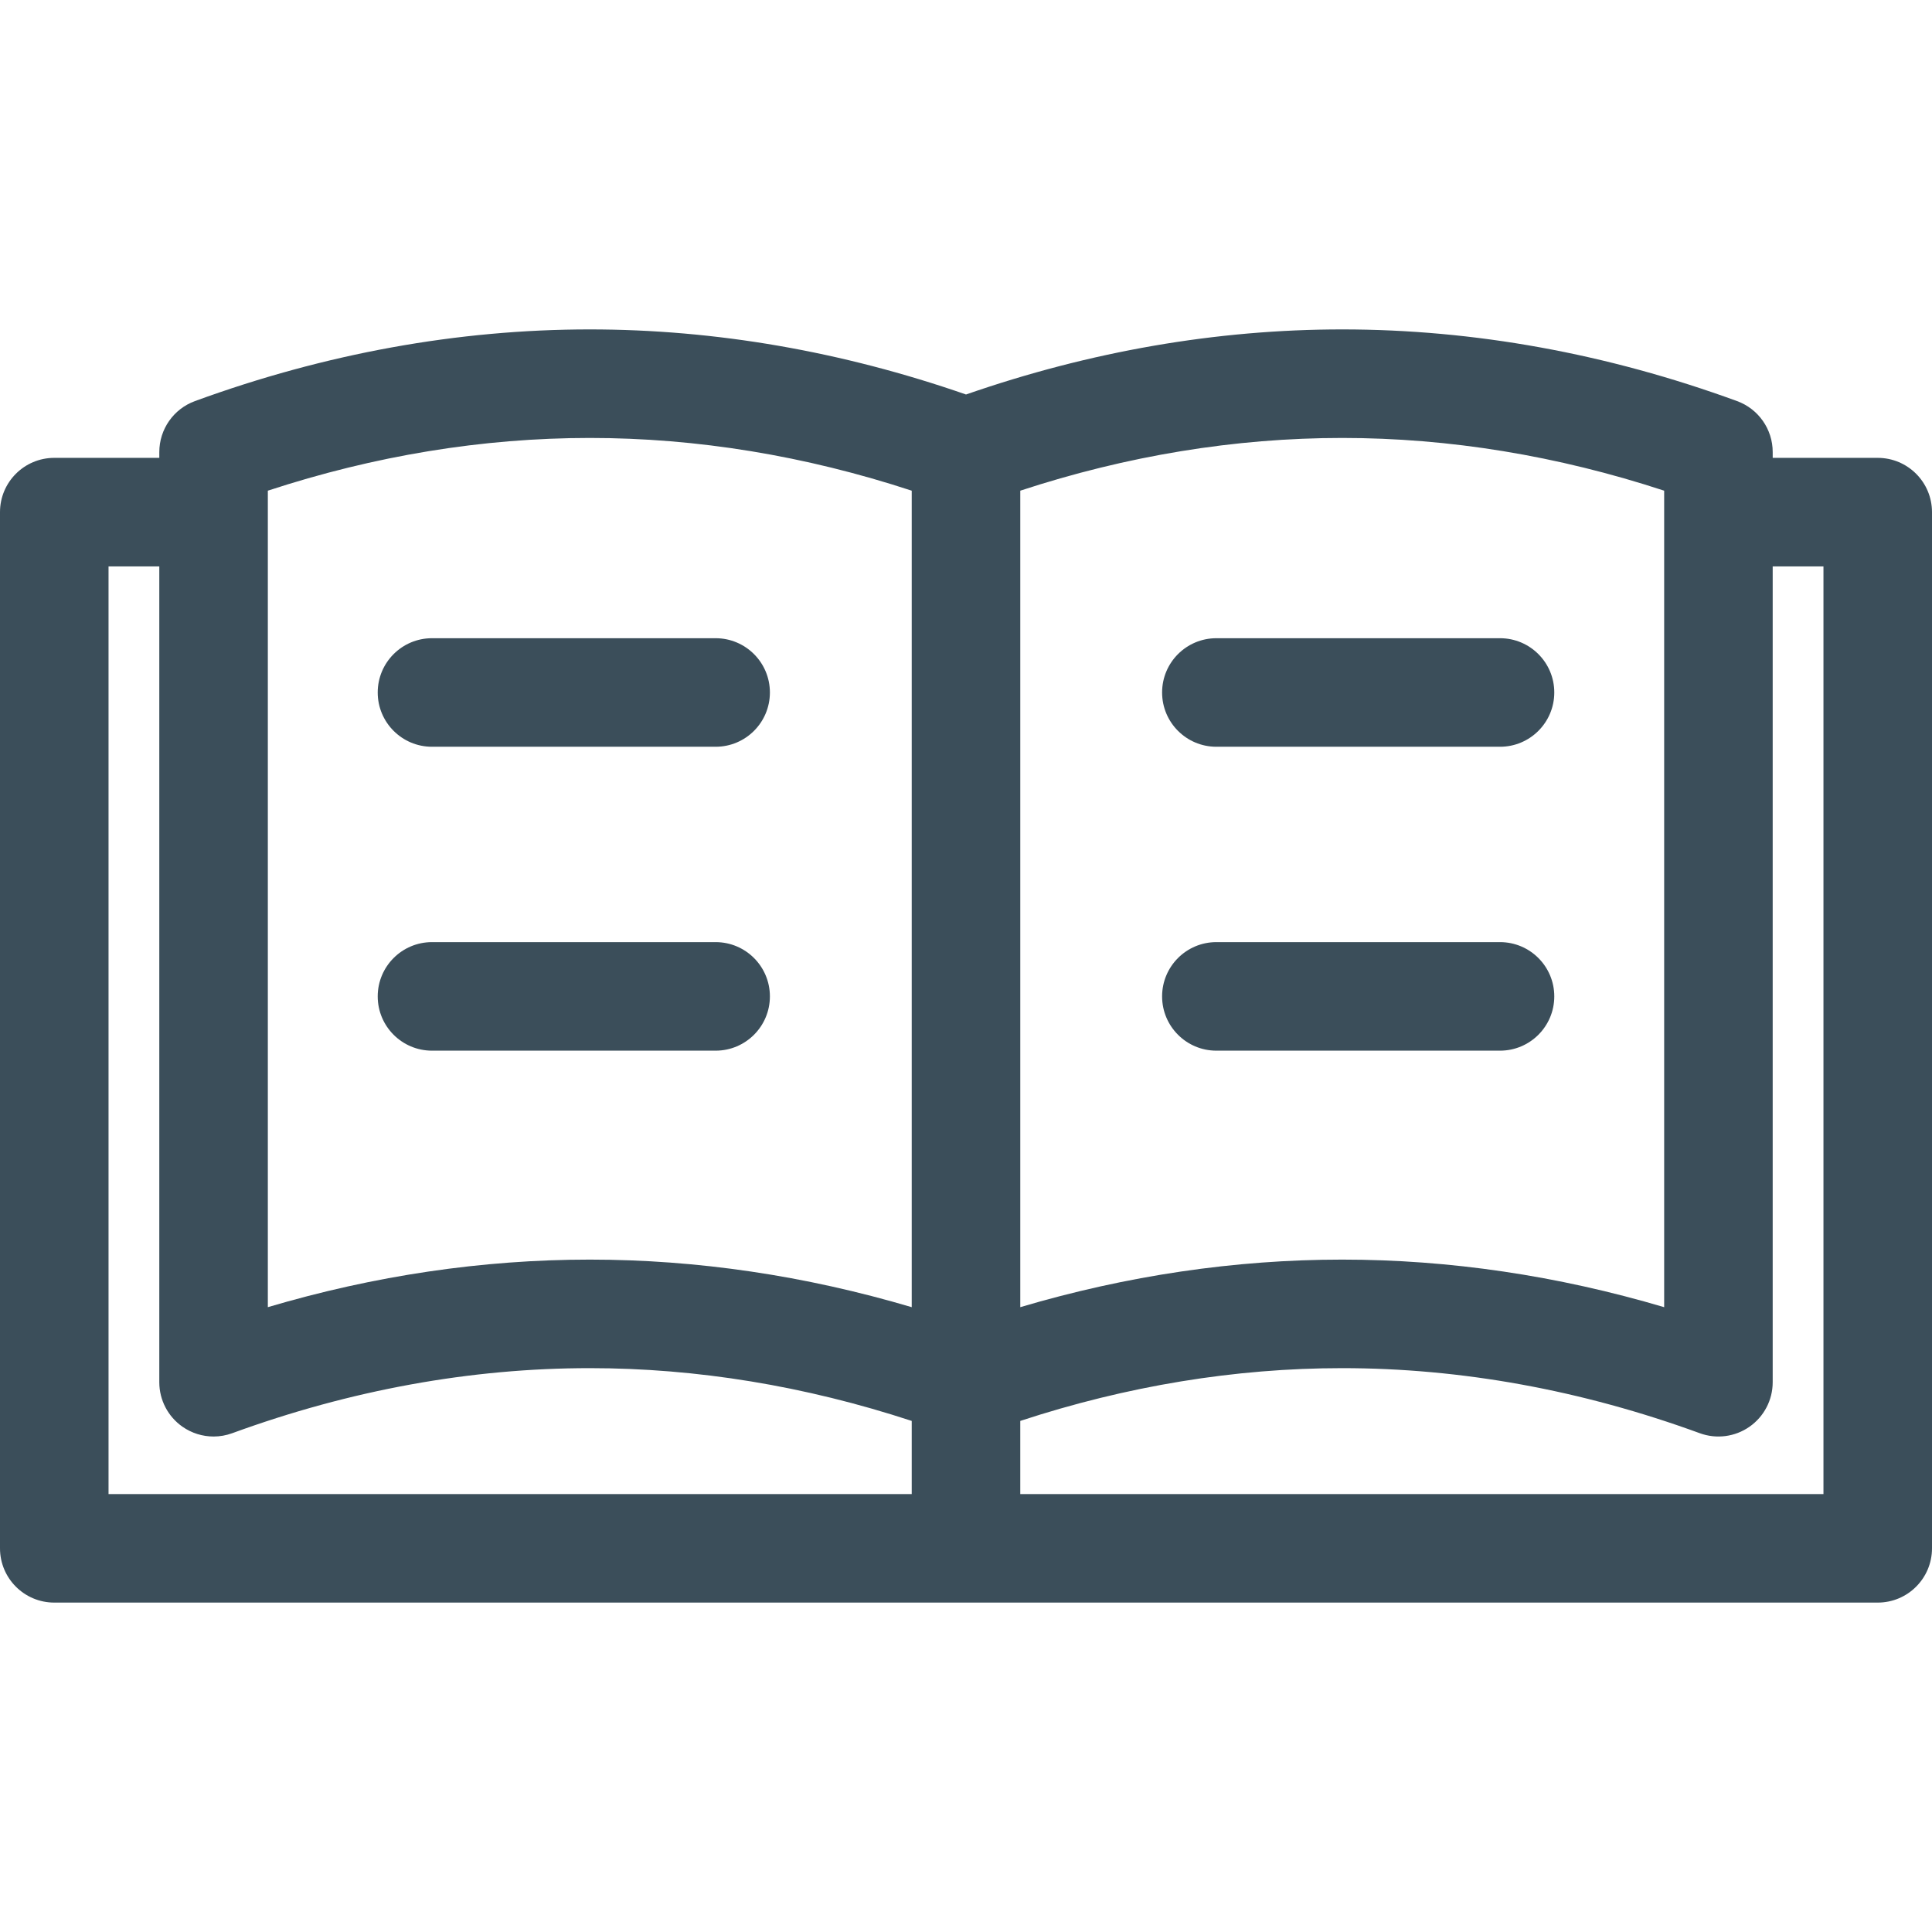
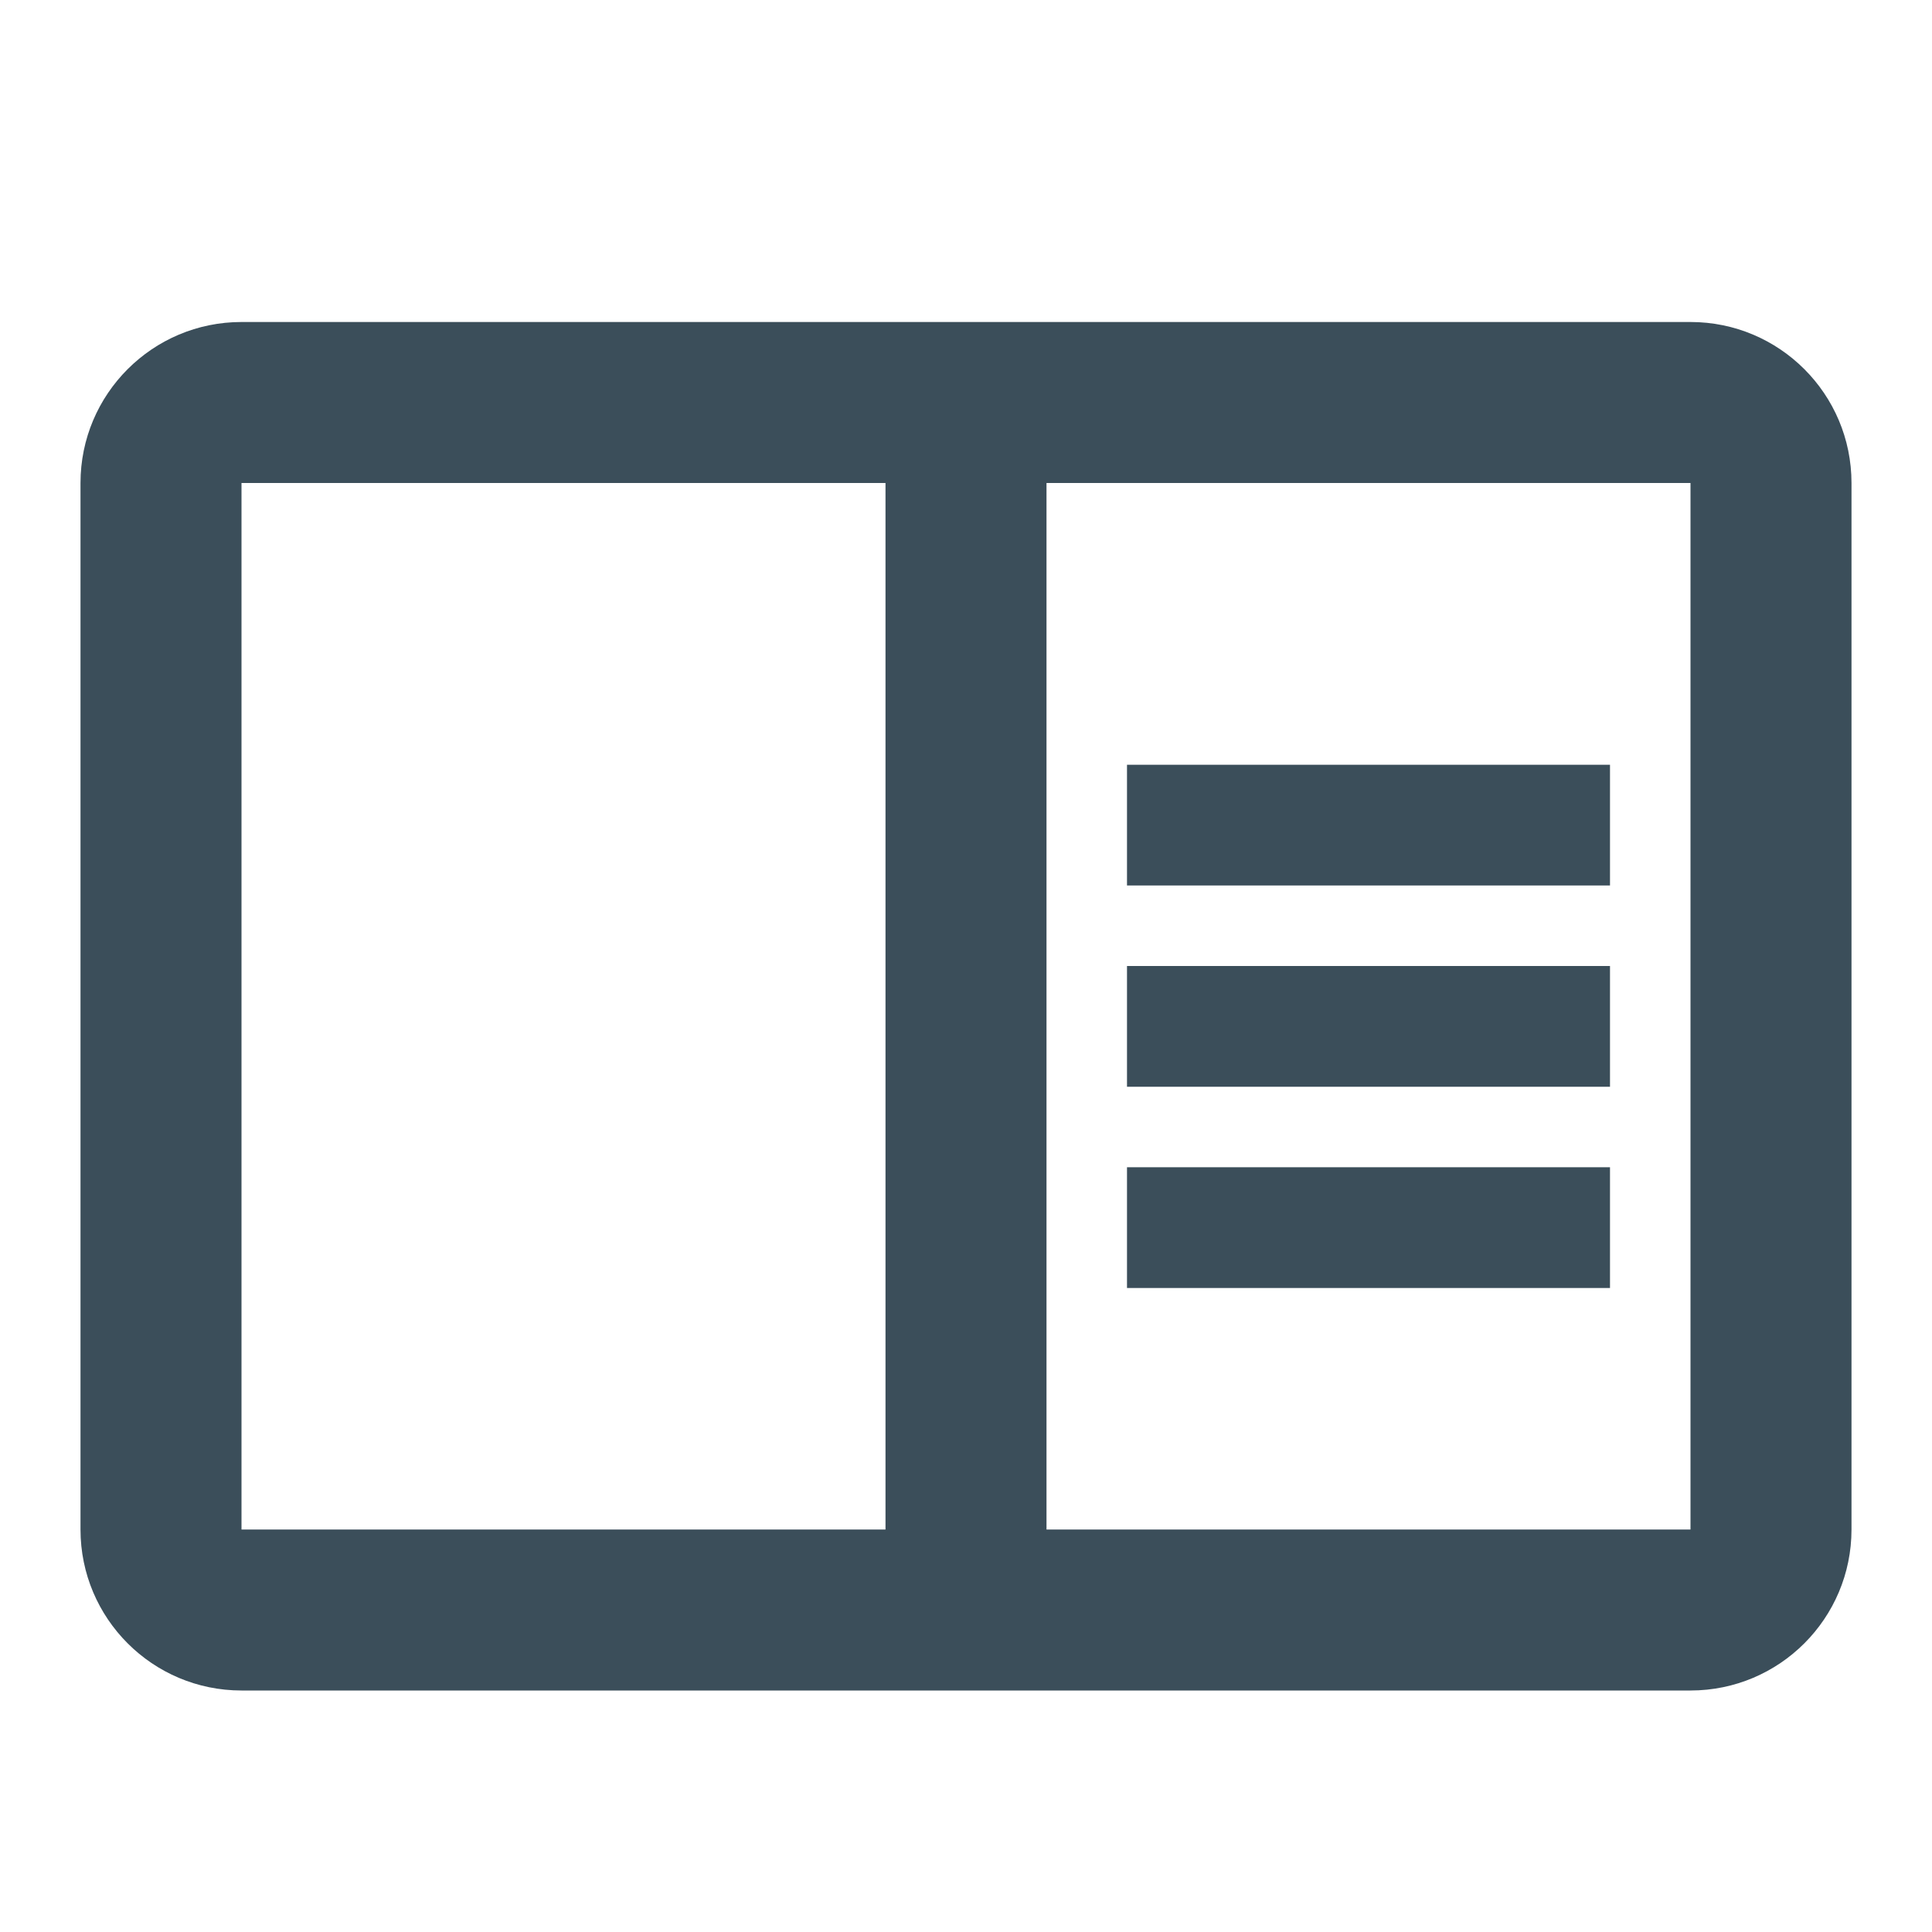
- <svg xmlns="http://www.w3.org/2000/svg" version="1.1" id="Capa_1" x="0px" y="0px" width="445px" height="445px" viewBox="0 0 445 445" style="enable-background:new 0 0 445 445;" xml:space="preserve">
-   <g>
-     <g>
-       <path fill="#3b4e5a" d="M432.5,105.461h-24.191v-1.337c0-5.249-3.278-9.939-8.21-11.741c-29.977-10.955-60.576-16.51-90.945-16.51    c-28.925,0-58.052,5.049-86.652,14.992c-28.604-9.942-57.732-14.992-86.656-14.992c-30.371,0-60.969,5.555-90.943,16.51    c-4.93,1.802-8.209,6.491-8.209,11.74v1.337H12.5c-6.903,0-12.5,5.596-12.5,12.5v238.667c0,6.904,5.597,12.5,12.5,12.5h420    c6.902,0,12.5-5.596,12.5-12.5V117.961C445,111.058,439.402,105.461,432.5,105.461z M383.309,113.019v188.064    c-24.57-7.276-49.442-10.957-74.16-10.957s-49.584,3.679-74.147,10.955V113.018c24.567-8.063,49.471-12.144,74.152-12.144    C333.834,100.874,358.738,104.956,383.309,113.019z M61.691,113.018c24.568-8.063,49.471-12.144,74.152-12.144    c24.681,0,49.586,4.082,74.156,12.145v188.064c-24.571-7.276-49.443-10.957-74.161-10.957c-24.717,0-49.584,3.679-74.147,10.955    V113.018L61.691,113.018z M25,130.461h11.691v187.913c0,4.081,1.992,7.905,5.337,10.244c2.129,1.487,4.635,2.256,7.164,2.256    c1.444,0,2.896-0.25,4.289-0.759c27.219-9.946,54.928-14.989,82.357-14.989c24.678,0,49.584,4.097,74.161,12.157v16.845h-185    L25,130.461L25,130.461z M420,344.128H235v-16.846c24.568-8.062,49.471-12.156,74.147-12.156c27.43,0,55.144,5.043,82.371,14.989    c3.835,1.4,8.108,0.841,11.453-1.498c3.345-2.34,5.336-6.163,5.336-10.244V130.461H420V344.128z" />
-       <path fill="#3b4e5a" d="M99.5,172.001h65.332c6.903,0,12.5-5.596,12.5-12.5s-5.597-12.5-12.5-12.5H99.5c-6.903,0-12.5,5.596-12.5,12.5    S92.597,172.001,99.5,172.001z" />
-       <path fill="#3b4e5a" d="M177.332,229.501c0-6.903-5.597-12.5-12.5-12.5H99.5c-6.903,0-12.5,5.597-12.5,12.5s5.597,12.5,12.5,12.5h65.332    C171.735,242.001,177.332,236.404,177.332,229.501z" />
-       <path fill="#3b4e5a" d="M280.168,172.001H345.5c6.902,0,12.5-5.596,12.5-12.5s-5.598-12.5-12.5-12.5h-65.332c-6.902,0-12.5,5.596-12.5,12.5    S273.266,172.001,280.168,172.001z" />
-       <path fill="#3b4e5a" d="M280.168,242.001H345.5c6.902,0,12.5-5.597,12.5-12.5s-5.598-12.5-12.5-12.5h-65.332c-6.902,0-12.5,5.597-12.5,12.5    S273.266,242.001,280.168,242.001z" />
-     </g>
-   </g>
-   <g>
- </g>
-   <g>
- </g>
-   <g>
- </g>
-   <g>
- </g>
-   <g>
- </g>
-   <g>
- </g>
-   <g>
- </g>
-   <g>
- </g>
-   <g>
- </g>
-   <g>
- </g>
-   <g>
- </g>
-   <g>
- </g>
-   <g>
- </g>
-   <g>
- </g>
-   <g>
- </g>
+ <svg xmlns="http://www.w3.org/2000/svg" viewBox="0 0 24 24">
+   <path fill="#3b4e5a" d="M21,4H3A2,2 0 0,0 1,6V19A2,2 0 0,0 3,21H21A2,2 0 0,0 23,19V6A2,2 0 0,0 21,4M3,19V6H11V19H3M21,19H13V6H21V19M14,9.5H20V11H14V9.5M14,12H20V13.5H14V12M14,14.5H20V16H14V14.5Z" />
</svg>
